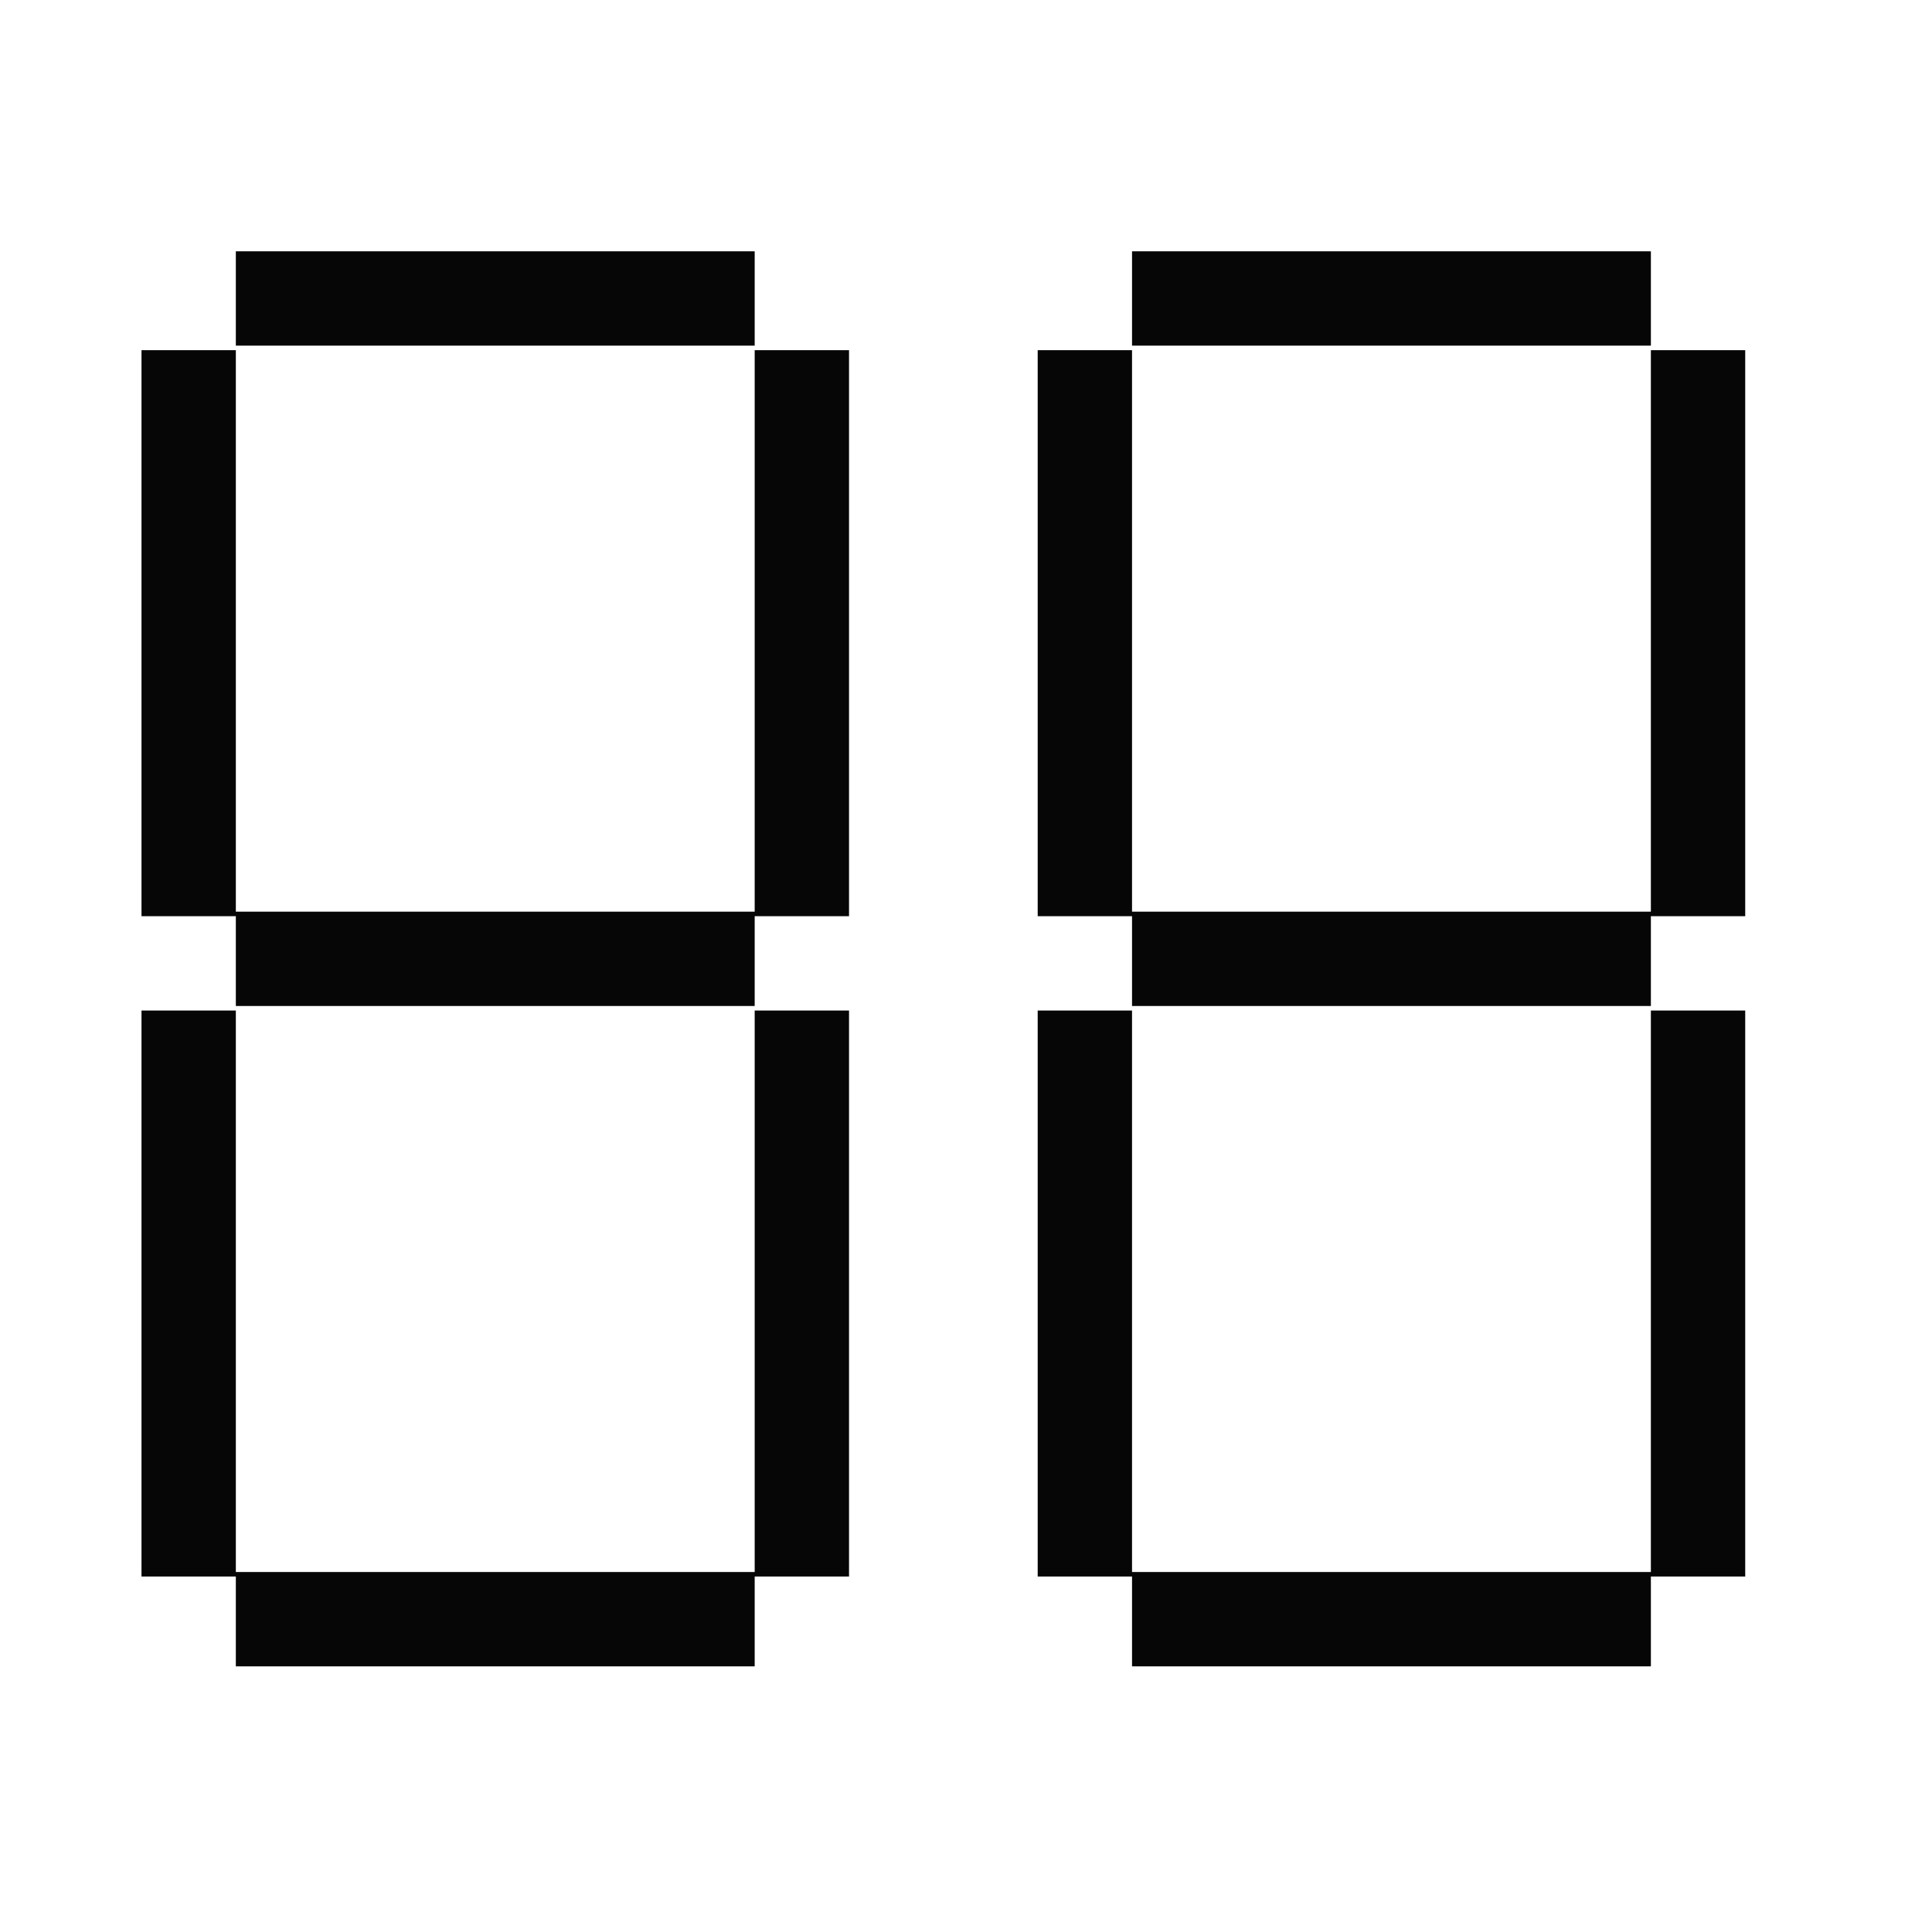
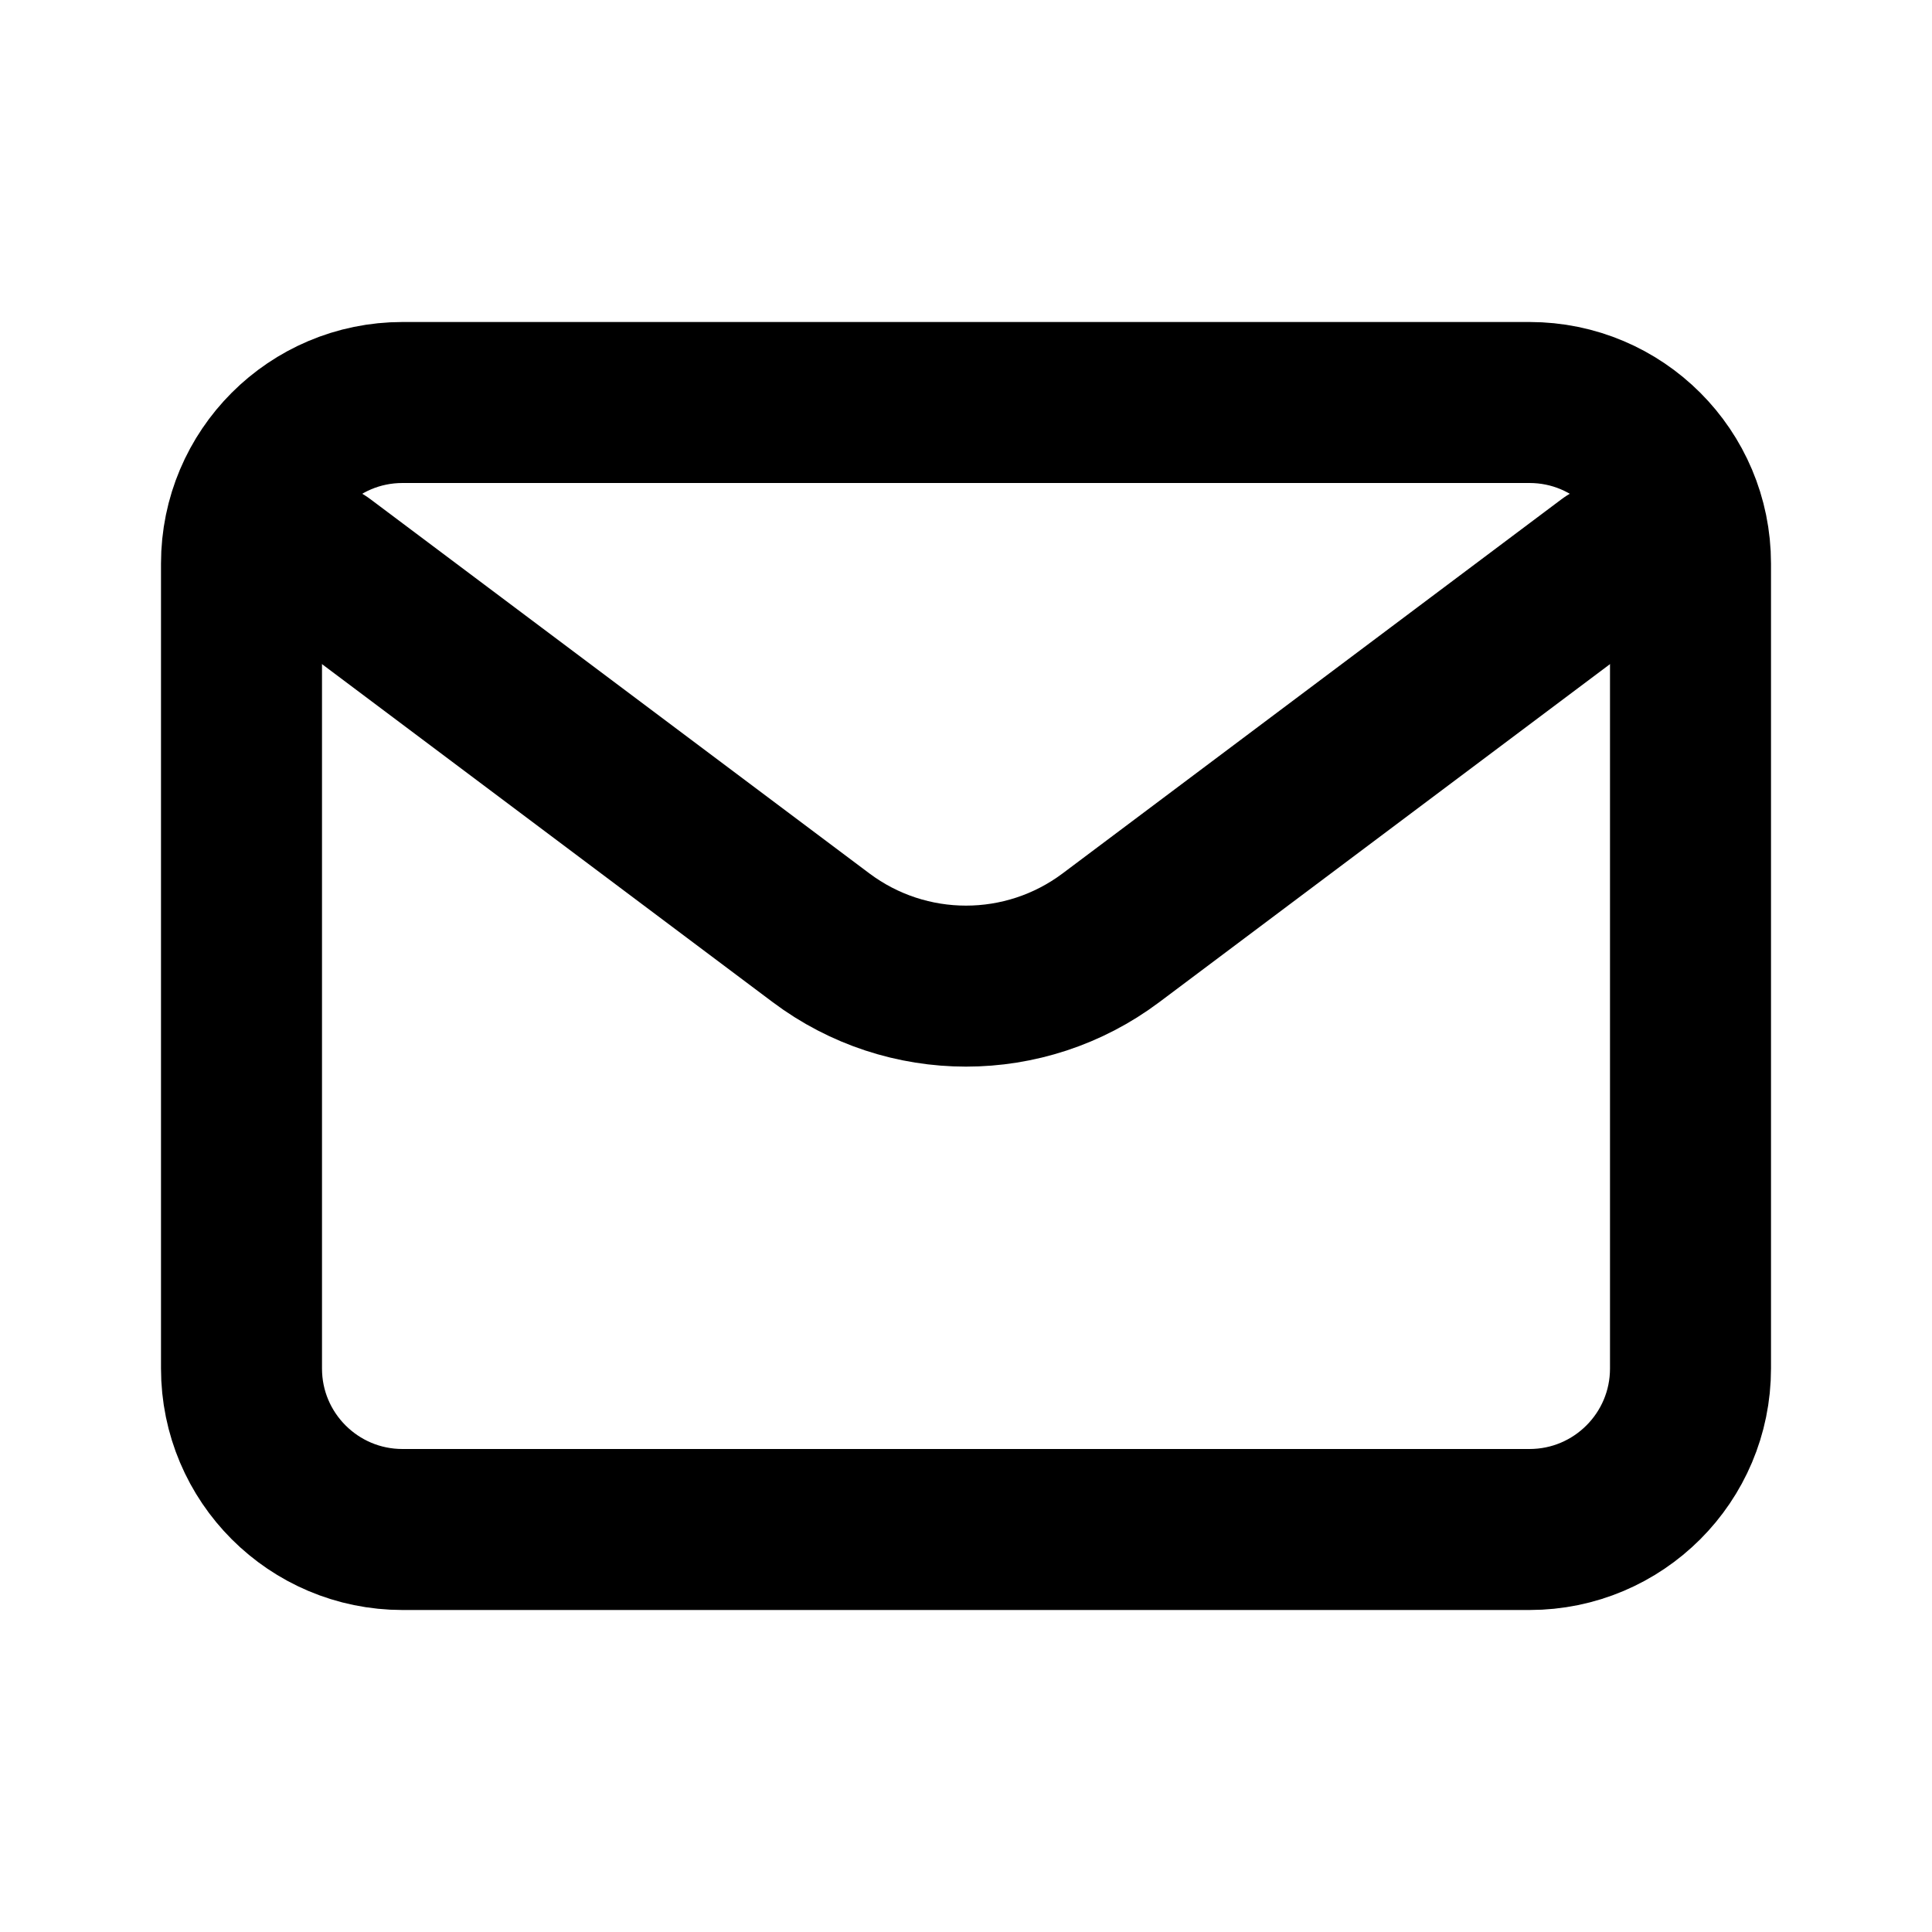
- <svg xmlns="http://www.w3.org/2000/svg" width="80" height="80" viewBox="0 0 80 80">
-   <text id="_" data-name="" transform="translate(40 69)" fill="#070606" font-size="80" font-family="FontAwesome">
-     <tspan x="-40" y="0"></tspan>
-   </text>
+ <svg xmlns="http://www.w3.org/2000/svg" viewBox="0 0 24 24" fill="none">
+   <g id="SVGRepo_bgCarrier" stroke-width="0" />
+   <g id="SVGRepo_tracerCarrier" stroke-linecap="round" stroke-linejoin="round" />
+   <g id="SVGRepo_iconCarrier">
+     <path d="M4 7L10.2 11.65C11.267 12.45 12.733 12.45 13.8 11.65L20 7" stroke="#000000" stroke-width="2" stroke-linecap="round" stroke-linejoin="round" />
+     <rect x="3" y="5" width="18" height="14" rx="2" stroke="#000000" stroke-width="2" stroke-linecap="round" />
+   </g>
</svg>
